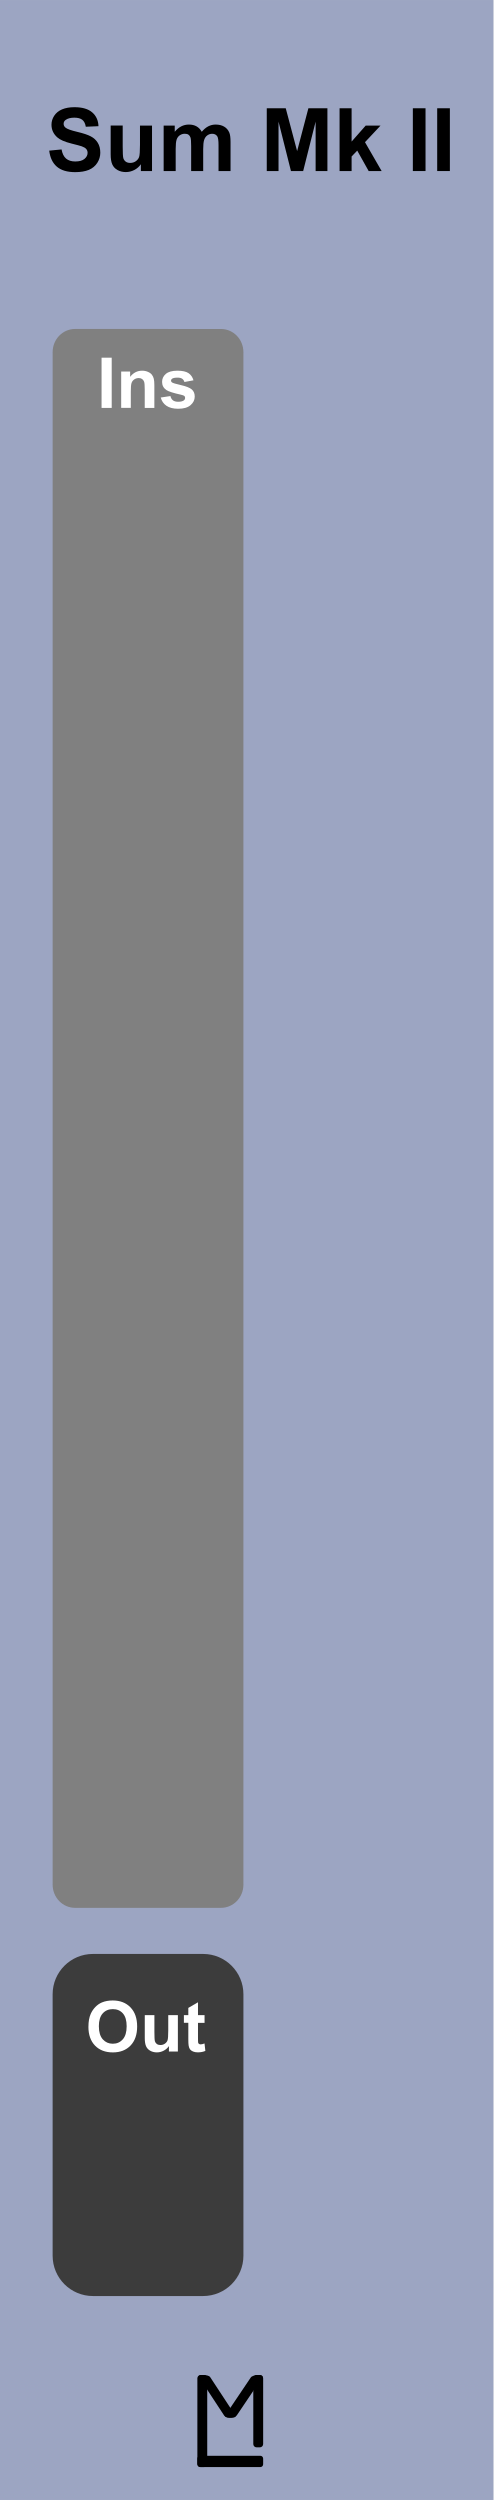
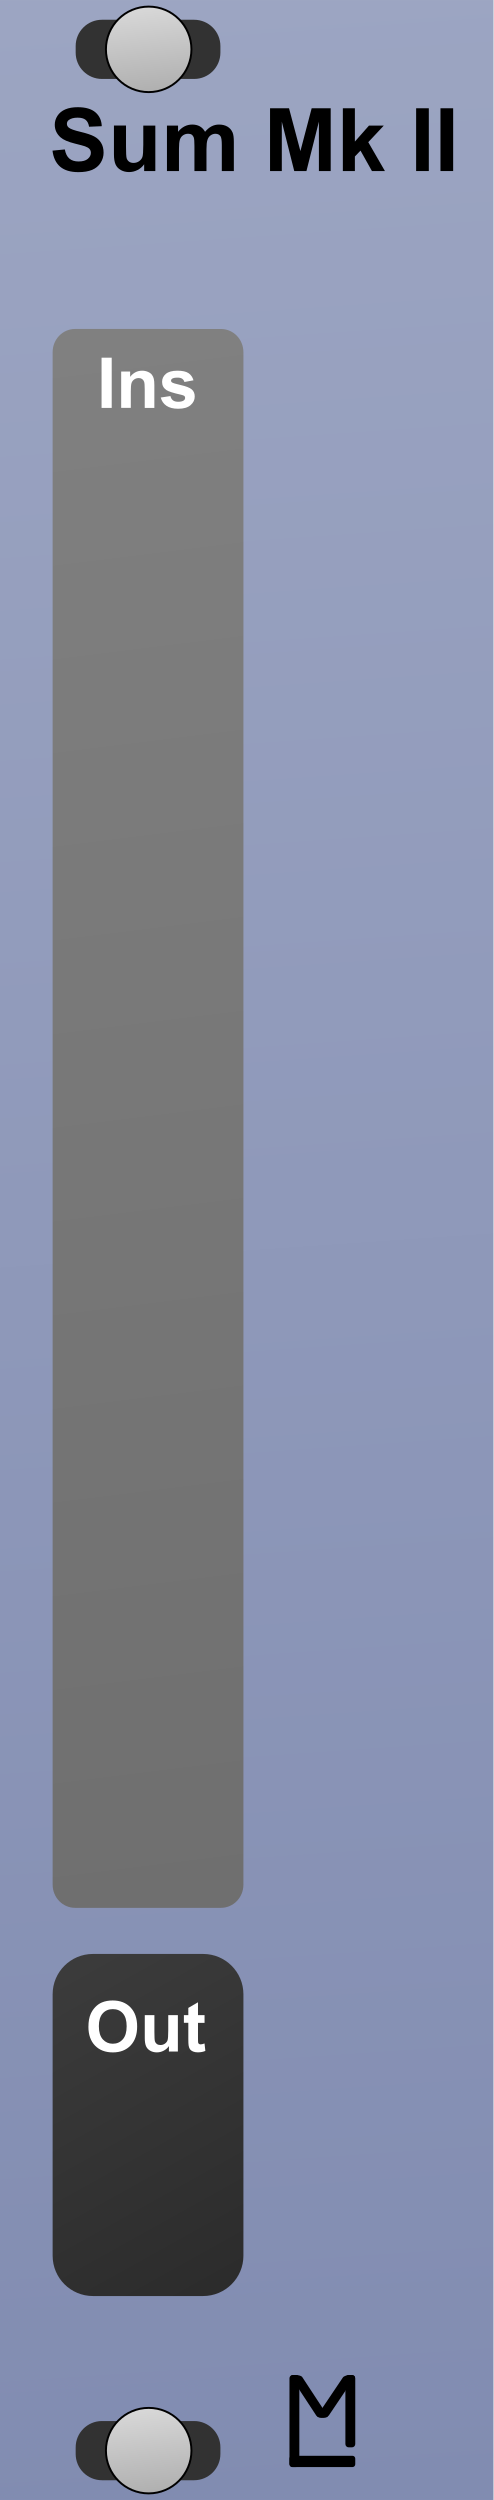
- <svg xmlns="http://www.w3.org/2000/svg" width="75" height="380" viewBox="0 0 19.844 100.542" version="1.1" id="svg8">
+ <svg xmlns="http://www.w3.org/2000/svg" xmlns:xlink="http://www.w3.org/1999/xlink" width="75" height="380" viewBox="0 0 19.844 100.542" version="1.1" id="svg8">
  <defs id="defs2">
-     </defs>
+     <linearGradient id="linearGradient888">
+       <stop style="stop-color:#2b2b2b;stop-opacity:1" offset="0" id="stop884" />
+       <stop style="stop-color:#3c3c3c;stop-opacity:1" offset="1" id="stop886" />
+     </linearGradient>
+     <linearGradient id="linearGradient880">
+       <stop style="stop-color:#808080;stop-opacity:1;" offset="0" id="stop876" />
+       <stop style="stop-color:#6f6f6f;stop-opacity:1" offset="1" id="stop878" />
+     </linearGradient>
+     <linearGradient gradientTransform="matrix(1.666667,0,0,1,0.1763848,-1e-5)" xlink:href="#linearGradient847" id="linearGradient849" x1="9e-008" y1="-3.7947288e-005" x2="11.642" y2="100.542" gradientUnits="userSpaceOnUse" />
+     <linearGradient id="linearGradient847">
+       <stop style="stop-color:#9ca5c2;stop-opacity:1;" offset="0" id="stop843" />
+       <stop style="stop-color:#818cb1;stop-opacity:1" offset="1" id="stop845" />
+     </linearGradient>
+     <linearGradient xlink:href="#Transport" id="linearGradient963" gradientUnits="userSpaceOnUse" gradientTransform="translate(0.02645864,-197.2521)" x1="5.953" y1="197.517" x2="6.35" y2="201.221" />
+     <linearGradient id="Transport">
+       <stop id="stop1090" offset="0" style="stop-color:#d8d8d8;stop-opacity:1" />
+       <stop id="stop1092" offset="1" style="stop-color:#acacac;stop-opacity:1" />
+     </linearGradient>
+     <linearGradient xlink:href="#Transport" id="linearGradient874" gradientUnits="userSpaceOnUse" gradientTransform="translate(0.02645864,-197.2521)" x1="5.953" y1="197.517" x2="6.35" y2="201.221" />
+     <linearGradient xlink:href="#linearGradient880" id="linearGradient882" x1="1.914" y1="13.323" x2="9.757" y2="76.41" gradientUnits="userSpaceOnUse" />
+     <linearGradient xlink:href="#linearGradient888" id="linearGradient890" x1="-9.525" y1="-288.798" x2="-1.852" y2="-275.04" gradientUnits="userSpaceOnUse" />
+   </defs>
  <g id="layer2" transform="translate(0.264583,6.2806193e-6)">
-     <rect style="fill:#9ca5c2;fill-opacity:1;stroke-width:0.187" id="rect4689" width="19.844" height="100.542" x="-0.265" y="-6.2806193e-006" />
    <g aria-label="M" style="font-style:normal;font-variant:normal;font-weight:bold;font-stretch:normal;font-size:19.756px;line-height:1.25;font-family:Arial;-inkscape-font-specification:'Arial, Bold';font-variant-ligatures:normal;font-variant-caps:normal;font-variant-numeric:normal;font-feature-settings:normal;text-align:start;letter-spacing:0px;word-spacing:0px;writing-mode:lr-tb;text-anchor:start;fill:#000000;fill-opacity:1;stroke:none;stroke-width:0.265" id="text4720" />
-     <g id="g4799" transform="matrix(0.25,0,0,0.25,3.836459,74.61249)" style="fill:#000000;fill-opacity:1">
+     <rect style="display:inline;fill:url(#linearGradient849);fill-opacity:1;stroke-width:0.187" id="rect4689-3" width="19.844" height="100.542" x="-0.265" y="-7.0117189e-006" />
+     <g transform="translate(-0.2645854,-2e-5)" style="display:inline;stroke-width:1" id="g1019">
+       <rect ry="1.058" rx="1.058" y="0.794" x="3.043" height="2.381" width="5.821" id="rect1112" style="opacity:1;fill:#323232;fill-opacity:1;stroke:none;stroke-width:0.079;stroke-linecap:square;stroke-linejoin:bevel;stroke-miterlimit:4;stroke-dasharray:none;stroke-opacity:1;paint-order:normal" />
+       <path id="path1058" d="M 5.98,0.265 A 1.72,1.72 0 0 0 4.26,1.984 1.72,1.72 0 0 0 5.98,3.704 1.72,1.72 0 0 0 7.699,1.984 1.72,1.72 0 0 0 5.98,0.265 Z" style="opacity:1;fill:url(#linearGradient874);fill-opacity:1;stroke:#000000;stroke-width:0.079;stroke-linecap:square;stroke-linejoin:bevel;stroke-miterlimit:4;stroke-dasharray:none;stroke-opacity:1;paint-order:normal" />
+     </g>
+     <g style="display:inline;stroke-width:1" transform="translate(-0.2645843,96.5729)" id="g1019-5">
+       <rect ry="1.058" rx="1.058" y="0.794" x="3.043" height="2.381" width="5.821" id="rect1112-8" style="opacity:1;fill:#323232;fill-opacity:1;stroke:none;stroke-width:0.079;stroke-linecap:square;stroke-linejoin:bevel;stroke-miterlimit:4;stroke-dasharray:none;stroke-opacity:1;paint-order:normal" />
+       <path id="path1058-30" d="M 5.98,0.265 A 1.72,1.72 0 0 0 4.26,1.984 1.72,1.72 0 0 0 5.98,3.704 1.72,1.72 0 0 0 7.699,1.984 1.72,1.72 0 0 0 5.98,0.265 Z" style="opacity:1;fill:url(#linearGradient963);fill-opacity:1;stroke:#000000;stroke-width:0.079;stroke-linecap:square;stroke-linejoin:bevel;stroke-miterlimit:4;stroke-dasharray:none;stroke-opacity:1;paint-order:normal" />
+     </g>
+     <g id="g4799" transform="matrix(0.25,0,0,0.25,7.540625,74.61249)" style="fill:#000000;fill-opacity:1">
      <rect ry="0.529" y="83.608" x="15.346" height="14.817" width="1.587" id="rect4736" style="fill:#000000;fill-opacity:1;stroke-width:0.221" rx="0.529" />
      <rect ry="0.455" y="96.606" x="15.346" height="1.819" width="10.583" id="rect4738" style="fill:#000000;fill-opacity:1;stroke-width:0.274" rx="0.455" />
      <rect ry="0.529" y="83.608" x="24.342" height="11.642" width="1.587" id="rect4759" style="fill:#000000;fill-opacity:1;stroke-width:0.229" rx="0.529" />
      <rect rx="0.903" transform="matrix(1,0,0.5488541,0.8359182,0,0)" ry="0.374" y="100.02" x="-39.524" height="8.229" width="1.807" id="rect4759-7" style="fill:#000000;fill-opacity:1;stroke-width:0.206" />
      <rect rx="0.926" transform="matrix(1,0,0.5583794,-0.8295857,0,0)" ry="0.474" y="-109.076" x="80.485" height="8.292" width="1.852" id="rect4759-7-3" style="fill:#000000;fill-opacity:1;stroke-width:0.209" />
    </g>
-     <path style="opacity:1;fill:#808080;fill-opacity:1;stroke-width:0.901" d="m 2.756,13.229 c -0.501,0 -0.904,0.417 -0.904,0.935 v 61.629 c 0,0.518 0.403,0.935 0.904,0.935 h 5.865 c 0.501,0 0.904,-0.417 0.904,-0.935 V 14.165 c 0,-0.518 -0.403,-0.935 -0.904,-0.935 z" id="rect4778-7-6" />
+     <path style="opacity:1;fill:url(#linearGradient882);fill-opacity:1;stroke-width:0.901" d="m 2.756,13.229 c -0.501,0 -0.904,0.417 -0.904,0.935 v 61.629 c 0,0.518 0.403,0.935 0.904,0.935 h 5.865 c 0.501,0 0.904,-0.417 0.904,-0.935 V 14.165 c 0,-0.518 -0.403,-0.935 -0.904,-0.935 z" id="rect4778-7-6" />
  </g>
  <g id="layer1" transform="translate(0.264583,-196.4583)">
    <g aria-label="Sum Mk II" style="font-style:normal;font-variant:normal;font-weight:bold;font-stretch:normal;font-size:3.528px;line-height:1.25;font-family:Arial;-inkscape-font-specification:'Arial, Bold';font-variant-ligatures:normal;font-variant-caps:normal;font-variant-numeric:normal;font-feature-settings:normal;text-align:center;letter-spacing:0px;word-spacing:0px;writing-mode:lr-tb;text-anchor:middle;fill:#000000;fill-opacity:1;stroke:none;stroke-width:0.265" id="text3757">
-       <path d="m 1.715,202.516 0.496,-0.048 q 0.045,0.25 0.181,0.367 0.138,0.117 0.37,0.117 0.246,0 0.37,-0.103 0.126,-0.105 0.126,-0.245 0,-0.09 -0.053,-0.152 -0.052,-0.064 -0.183,-0.11 -0.09,-0.031 -0.408,-0.11 -0.41,-0.102 -0.575,-0.25 -0.233,-0.208 -0.233,-0.508 0,-0.193 0.109,-0.36 0.11,-0.169 0.315,-0.257 0.207,-0.088 0.498,-0.088 0.475,0 0.715,0.208 0.241,0.208 0.253,0.556 l -0.51,0.022 q -0.033,-0.195 -0.141,-0.279 -0.107,-0.086 -0.322,-0.086 -0.222,0 -0.348,0.091 -0.081,0.059 -0.081,0.157 0,0.09 0.076,0.153 0.096,0.081 0.469,0.169 0.372,0.088 0.549,0.183 0.179,0.093 0.279,0.257 0.102,0.162 0.102,0.401 0,0.217 -0.121,0.407 -0.121,0.189 -0.341,0.282 -0.22,0.091 -0.549,0.091 -0.479,0 -0.736,-0.22 -0.257,-0.222 -0.307,-0.646 z" style="" id="path850" />
-       <path d="m 5.401,203.337 v -0.274 q -0.1,0.146 -0.264,0.231 -0.162,0.084 -0.343,0.084 -0.184,0 -0.331,-0.081 -0.146,-0.081 -0.212,-0.227 -0.065,-0.146 -0.065,-0.405 v -1.158 h 0.484 v 0.841 q 0,0.386 0.026,0.474 0.028,0.086 0.098,0.138 0.071,0.05 0.179,0.05 0.124,0 0.222,-0.067 0.098,-0.069 0.134,-0.169 0.036,-0.102 0.036,-0.494 v -0.772 h 0.484 v 1.829 z" style="" id="path852" />
-       <path d="m 6.317,201.508 h 0.446 v 0.25 q 0.239,-0.291 0.57,-0.291 0.176,0 0.305,0.072 0.129,0.072 0.212,0.219 0.121,-0.146 0.26,-0.219 0.14,-0.072 0.298,-0.072 0.202,0 0.341,0.083 0.14,0.081 0.208,0.239 0.05,0.117 0.05,0.379 v 1.17 H 8.524 v -1.046 q 0,-0.272 -0.05,-0.351 -0.067,-0.103 -0.207,-0.103 -0.102,0 -0.191,0.062 -0.09,0.062 -0.129,0.183 -0.04,0.119 -0.04,0.377 v 0.878 h -0.484 v -1.003 q 0,-0.267 -0.026,-0.345 -0.026,-0.077 -0.081,-0.115 -0.053,-0.038 -0.146,-0.038 -0.112,0 -0.202,0.06 -0.09,0.06 -0.129,0.174 -0.038,0.114 -0.038,0.377 v 0.889 h -0.484 z" style="" id="path854" />
-       <path d="m 10.464,203.337 v -2.525 h 0.763 l 0.458,1.723 0.453,-1.723 h 0.765 v 2.525 h -0.474 v -1.988 l -0.501,1.988 h -0.491 l -0.5,-1.988 v 1.988 z" style="" id="path856" />
-       <path d="m 13.392,203.337 v -2.525 h 0.484 v 1.34 l 0.567,-0.644 h 0.596 l -0.625,0.668 0.67,1.161 h -0.522 l -0.46,-0.822 -0.226,0.236 v 0.586 z" style="" id="path858" />
-       <path d="m 16.339,203.337 v -2.525 h 0.51 v 2.525 z" style="" id="path860" />
-       <path d="m 17.318,203.337 v -2.525 h 0.51 v 2.525 z" style="" id="path862" />
+       <path d="m 1.847,202.516 0.496,-0.048 q 0.045,0.25 0.181,0.367 0.138,0.117 0.37,0.117 0.246,0 0.37,-0.103 0.126,-0.105 0.126,-0.245 0,-0.09 -0.053,-0.152 -0.052,-0.064 -0.183,-0.11 -0.09,-0.031 -0.408,-0.11 -0.41,-0.102 -0.575,-0.25 -0.233,-0.208 -0.233,-0.508 0,-0.193 0.109,-0.36 0.11,-0.169 0.315,-0.257 0.207,-0.088 0.498,-0.088 0.475,0 0.715,0.208 0.241,0.208 0.253,0.556 l -0.51,0.022 q -0.033,-0.195 -0.141,-0.279 -0.107,-0.086 -0.322,-0.086 -0.222,0 -0.348,0.091 -0.081,0.059 -0.081,0.157 0,0.09 0.076,0.153 0.096,0.081 0.469,0.169 0.372,0.088 0.549,0.183 0.179,0.093 0.279,0.257 0.102,0.162 0.102,0.401 0,0.217 -0.121,0.407 -0.121,0.189 -0.341,0.282 -0.22,0.091 -0.549,0.091 -0.479,0 -0.736,-0.22 -0.257,-0.222 -0.307,-0.646 z" id="path881" />
+       <path d="m 5.533,203.337 v -0.274 q -0.1,0.146 -0.264,0.231 -0.162,0.084 -0.343,0.084 -0.184,0 -0.331,-0.081 -0.146,-0.081 -0.212,-0.227 -0.065,-0.146 -0.065,-0.405 v -1.158 H 4.803 v 0.841 q 0,0.386 0.026,0.474 0.028,0.086 0.098,0.138 0.071,0.05 0.179,0.05 0.124,0 0.222,-0.067 0.098,-0.069 0.134,-0.169 0.036,-0.102 0.036,-0.494 v -0.772 h 0.484 v 1.829 z" id="path883" />
+       <path d="m 6.45,201.508 h 0.446 v 0.25 q 0.239,-0.291 0.57,-0.291 0.176,0 0.305,0.072 0.129,0.072 0.212,0.219 0.121,-0.146 0.26,-0.219 0.14,-0.072 0.298,-0.072 0.202,0 0.341,0.083 0.14,0.081 0.208,0.239 0.05,0.117 0.05,0.379 v 1.17 h -0.484 v -1.046 q 0,-0.272 -0.05,-0.351 -0.067,-0.103 -0.207,-0.103 -0.102,0 -0.191,0.062 -0.09,0.062 -0.129,0.183 -0.04,0.119 -0.04,0.377 v 0.878 h -0.484 v -1.003 q 0,-0.267 -0.026,-0.345 -0.026,-0.077 -0.081,-0.115 -0.053,-0.038 -0.146,-0.038 -0.112,0 -0.202,0.06 -0.09,0.06 -0.129,0.174 -0.038,0.114 -0.038,0.377 v 0.889 H 6.45 Z" id="path885" />
+       <path d="m 10.596,203.337 v -2.525 h 0.763 l 0.458,1.723 0.453,-1.723 h 0.765 v 2.525 h -0.474 v -1.988 l -0.501,1.988 h -0.491 l -0.5,-1.988 v 1.988 z" id="path887" />
+       <path d="m 13.524,203.337 v -2.525 h 0.484 v 1.34 l 0.567,-0.644 h 0.596 l -0.625,0.668 0.67,1.161 h -0.522 l -0.46,-0.822 -0.226,0.236 v 0.586 z" id="path889" />
+       <path d="m 16.471,203.337 v -2.525 h 0.51 v 2.525 z" id="path891" />
+       <path d="m 17.45,203.337 v -2.525 h 0.51 v 2.525 z" id="path893" />
    </g>
-     <rect style="fill:#3c3c3c;fill-opacity:1;stroke-width:0.419" id="rect4778" width="7.673" height="13.758" x="-9.525" y="-288.798" ry="1.621" transform="scale(-1)" rx="1.621" />
+     <rect style="fill:url(#linearGradient890);fill-opacity:1;stroke-width:0.419" id="rect4778" width="7.673" height="13.758" x="-9.525" y="-288.798" ry="1.621" transform="scale(-1)" rx="1.621" />
    <g aria-label="Ins" style="font-style:normal;font-variant:normal;font-weight:bold;font-stretch:normal;font-size:2.822px;line-height:1.25;font-family:Arial;-inkscape-font-specification:'Arial, Bold';font-variant-ligatures:normal;font-variant-caps:normal;font-variant-numeric:normal;font-feature-settings:normal;text-align:start;letter-spacing:0px;word-spacing:0px;writing-mode:lr-tb;text-anchor:start;fill:#ffffff;fill-opacity:1;stroke:none;stroke-width:0.265" id="text4847">
-       <path d="m 3.82,212.863 v -2.02 H 4.228 v 2.02 z" style="" id="path843" />
-       <path d="M 5.943,212.863 H 5.556 v -0.747 q 0,-0.237 -0.025,-0.306 -0.025,-0.07 -0.081,-0.109 -0.055,-0.039 -0.134,-0.039 -0.101,0 -0.181,0.055 -0.08,0.055 -0.11,0.146 -0.029,0.091 -0.029,0.336 v 0.663 H 4.609 v -1.463 h 0.36 v 0.215 q 0.192,-0.248 0.482,-0.248 0.128,0 0.234,0.047 0.106,0.045 0.16,0.117 0.055,0.072 0.076,0.163 0.022,0.091 0.022,0.26 z" style="" id="path845" />
-       <path d="m 6.201,212.445 0.389,-0.059 q 0.025,0.113 0.101,0.172 0.076,0.058 0.212,0.058 0.15,0 0.226,-0.055 0.051,-0.039 0.051,-0.103 0,-0.044 -0.028,-0.073 -0.029,-0.028 -0.13,-0.051 -0.469,-0.103 -0.594,-0.189 -0.174,-0.119 -0.174,-0.329 0,-0.19 0.15,-0.32 0.15,-0.13 0.466,-0.13 0.3,0 0.446,0.098 0.146,0.098 0.201,0.289 l -0.365,0.068 q -0.023,-0.085 -0.09,-0.131 -0.065,-0.045 -0.186,-0.045 -0.153,0 -0.219,0.043 -0.044,0.03 -0.044,0.079 0,0.041 0.039,0.07 0.052,0.039 0.361,0.109 0.31,0.07 0.433,0.172 0.121,0.103 0.121,0.288 0,0.201 -0.168,0.346 -0.168,0.145 -0.497,0.145 -0.299,0 -0.474,-0.121 -0.174,-0.121 -0.227,-0.329 z" style="" id="path847" />
+       <path d="m 3.82,212.863 v -2.02 H 4.228 v 2.02 z" id="path874" />
+       <path d="M 5.943,212.863 H 5.556 v -0.747 q 0,-0.237 -0.025,-0.306 -0.025,-0.07 -0.081,-0.109 -0.055,-0.039 -0.134,-0.039 -0.101,0 -0.181,0.055 -0.08,0.055 -0.11,0.146 -0.029,0.091 -0.029,0.336 v 0.663 H 4.609 v -1.463 h 0.36 v 0.215 q 0.192,-0.248 0.482,-0.248 0.128,0 0.234,0.047 0.106,0.045 0.16,0.117 0.055,0.072 0.076,0.163 0.022,0.091 0.022,0.26 z" id="path876" />
+       <path d="m 6.201,212.445 0.389,-0.059 q 0.025,0.113 0.101,0.172 0.076,0.058 0.212,0.058 0.15,0 0.226,-0.055 0.051,-0.039 0.051,-0.103 0,-0.044 -0.028,-0.073 -0.029,-0.028 -0.13,-0.051 -0.469,-0.103 -0.594,-0.189 -0.174,-0.119 -0.174,-0.329 0,-0.19 0.15,-0.32 0.15,-0.13 0.466,-0.13 0.3,0 0.446,0.098 0.146,0.098 0.201,0.289 l -0.365,0.068 q -0.023,-0.085 -0.09,-0.131 -0.065,-0.045 -0.186,-0.045 -0.153,0 -0.219,0.043 -0.044,0.03 -0.044,0.079 0,0.041 0.039,0.07 0.052,0.039 0.361,0.109 0.31,0.07 0.433,0.172 0.121,0.103 0.121,0.288 0,0.201 -0.168,0.346 -0.168,0.145 -0.497,0.145 -0.299,0 -0.474,-0.121 -0.174,-0.121 -0.227,-0.329 z" id="path878" />
    </g>
    <g aria-label="Out" style="font-style:normal;font-variant:normal;font-weight:bold;font-stretch:normal;font-size:2.822px;line-height:1.25;font-family:Arial;-inkscape-font-specification:'Arial, Bold';font-variant-ligatures:normal;font-variant-caps:normal;font-variant-numeric:normal;font-feature-settings:normal;text-align:start;letter-spacing:0px;word-spacing:0px;writing-mode:lr-tb;text-anchor:start;fill:#ffffff;fill-opacity:1;stroke:none;stroke-width:0.265" id="text4847-3">
-       <path d="m 3.292,277.968 q 0,-0.309 0.092,-0.518 0.069,-0.154 0.187,-0.277 0.12,-0.123 0.262,-0.182 0.189,-0.08 0.435,-0.08 0.446,0 0.714,0.277 0.269,0.277 0.269,0.77 0,0.489 -0.266,0.766 -0.266,0.276 -0.711,0.276 -0.451,0 -0.717,-0.274 -0.266,-0.276 -0.266,-0.758 z m 0.42,-0.014 q 0,0.343 0.158,0.521 0.158,0.176 0.402,0.176 0.244,0 0.4,-0.175 0.157,-0.176 0.157,-0.528 0,-0.347 -0.153,-0.518 -0.152,-0.171 -0.404,-0.171 -0.252,0 -0.407,0.174 -0.154,0.172 -0.154,0.521 z" style="" id="path836" />
-       <path d="m 6.529,278.965 v -0.219 q -0.08,0.117 -0.211,0.185 -0.13,0.068 -0.274,0.068 -0.147,0 -0.265,-0.065 -0.117,-0.065 -0.169,-0.182 -0.052,-0.117 -0.052,-0.324 v -0.926 h 0.387 v 0.672 q 0,0.309 0.021,0.379 0.022,0.069 0.079,0.11 0.057,0.04 0.143,0.04 0.099,0 0.178,-0.054 0.079,-0.055 0.107,-0.135 0.029,-0.081 0.029,-0.396 v -0.617 H 6.889 v 1.463 z" style="" id="path838" />
-       <path d="m 7.962,277.502 v 0.309 H 7.698 v 0.59 q 0,0.179 0.007,0.209 0.008,0.029 0.034,0.048 0.028,0.019 0.066,0.019 0.054,0 0.156,-0.037 l 0.033,0.3 q -0.135,0.058 -0.306,0.058 -0.105,0 -0.189,-0.034 -0.084,-0.036 -0.124,-0.091 -0.039,-0.057 -0.054,-0.152 -0.012,-0.068 -0.012,-0.273 v -0.638 H 7.131 v -0.309 h 0.178 v -0.291 l 0.389,-0.226 v 0.517 z" style="" id="path840" />
+       <path d="m 3.292,277.968 q 0,-0.309 0.092,-0.518 0.069,-0.154 0.187,-0.277 0.12,-0.123 0.262,-0.182 0.189,-0.08 0.435,-0.08 0.446,0 0.714,0.277 0.269,0.277 0.269,0.77 0,0.489 -0.266,0.766 -0.266,0.276 -0.711,0.276 -0.451,0 -0.717,-0.274 -0.266,-0.276 -0.266,-0.758 z m 0.42,-0.014 q 0,0.343 0.158,0.521 0.158,0.176 0.402,0.176 0.244,0 0.4,-0.175 0.157,-0.176 0.157,-0.528 0,-0.347 -0.153,-0.518 -0.152,-0.171 -0.404,-0.171 -0.252,0 -0.407,0.174 -0.154,0.172 -0.154,0.521 z" id="path867" />
+       <path d="m 6.529,278.965 v -0.219 q -0.08,0.117 -0.211,0.185 -0.13,0.068 -0.274,0.068 -0.147,0 -0.265,-0.065 -0.117,-0.065 -0.169,-0.182 -0.052,-0.117 -0.052,-0.324 v -0.926 h 0.387 v 0.672 q 0,0.309 0.021,0.379 0.022,0.069 0.079,0.11 0.057,0.04 0.143,0.04 0.099,0 0.178,-0.054 0.079,-0.055 0.107,-0.135 0.029,-0.081 0.029,-0.396 V 277.502 H 6.889 v 1.463 z" id="path869" />
+       <path d="m 7.962,277.502 v 0.309 H 7.698 v 0.59 q 0,0.179 0.007,0.209 0.008,0.029 0.034,0.048 0.028,0.019 0.066,0.019 0.054,0 0.156,-0.037 l 0.033,0.3 q -0.135,0.058 -0.306,0.058 -0.105,0 -0.189,-0.034 -0.084,-0.036 -0.124,-0.091 -0.039,-0.057 -0.054,-0.152 -0.012,-0.068 -0.012,-0.273 v -0.638 H 7.131 v -0.309 h 0.178 v -0.291 l 0.389,-0.226 v 0.517 z" id="path871" />
    </g>
  </g>
</svg>
